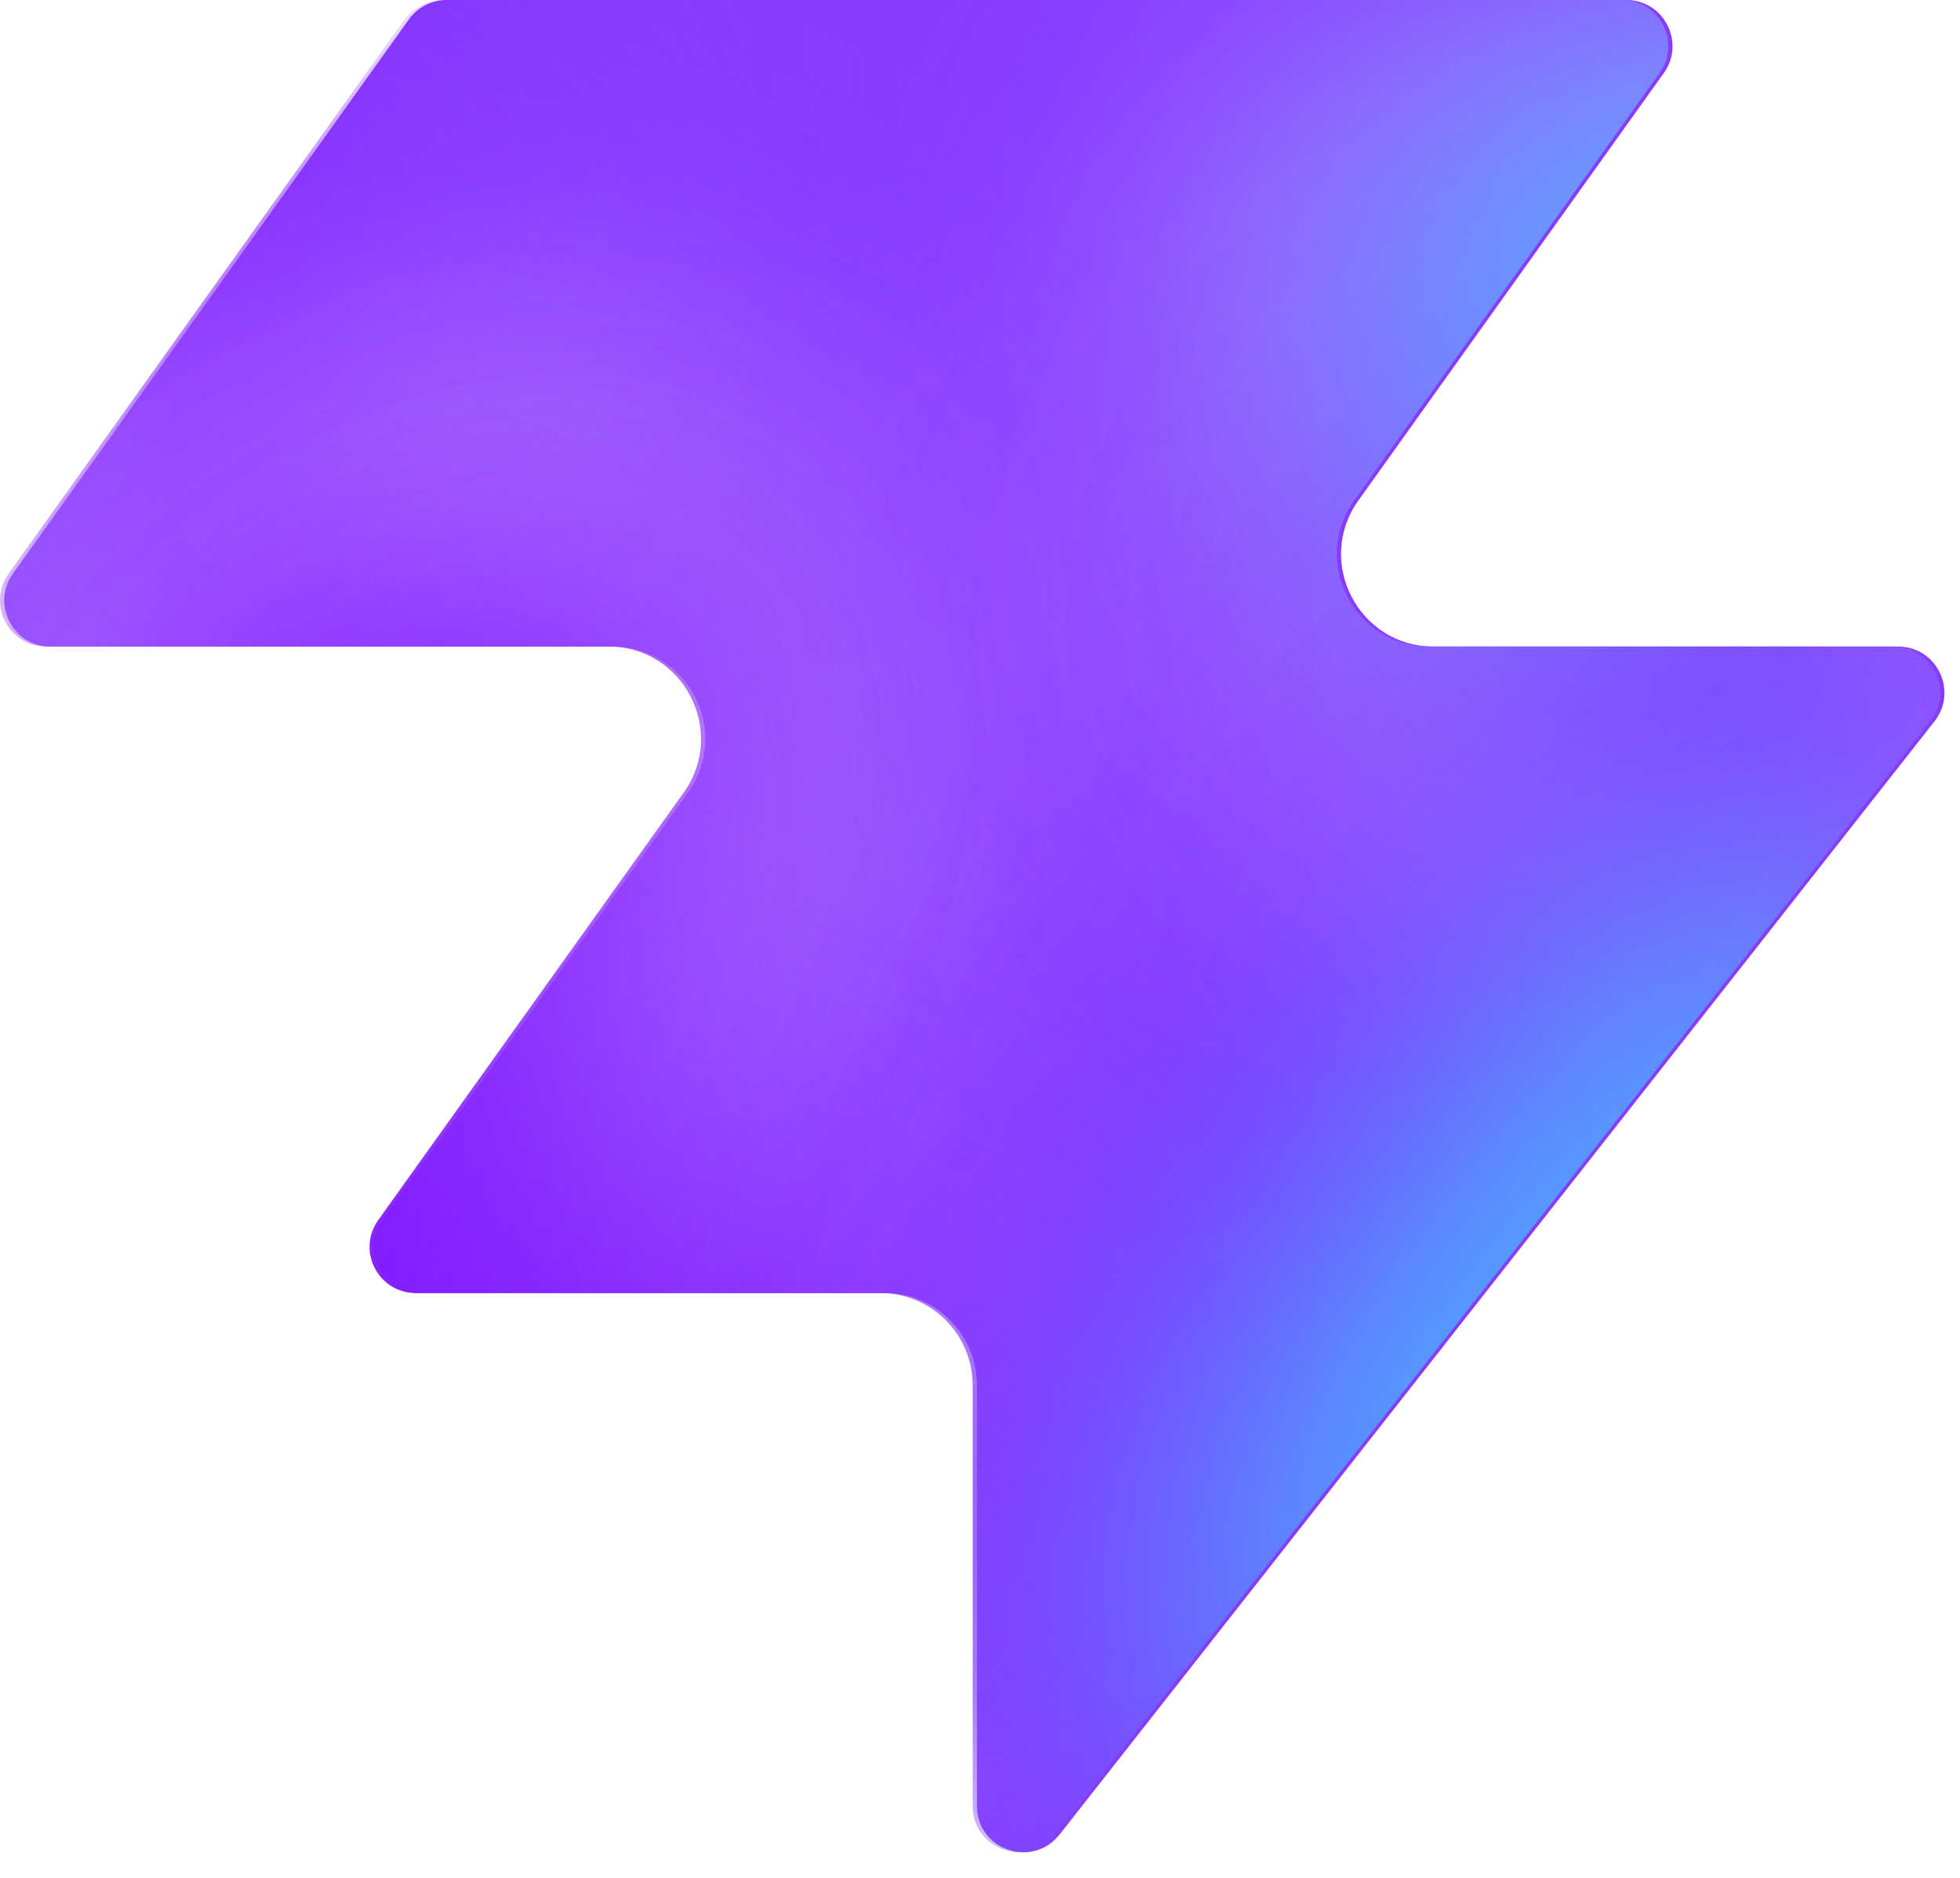
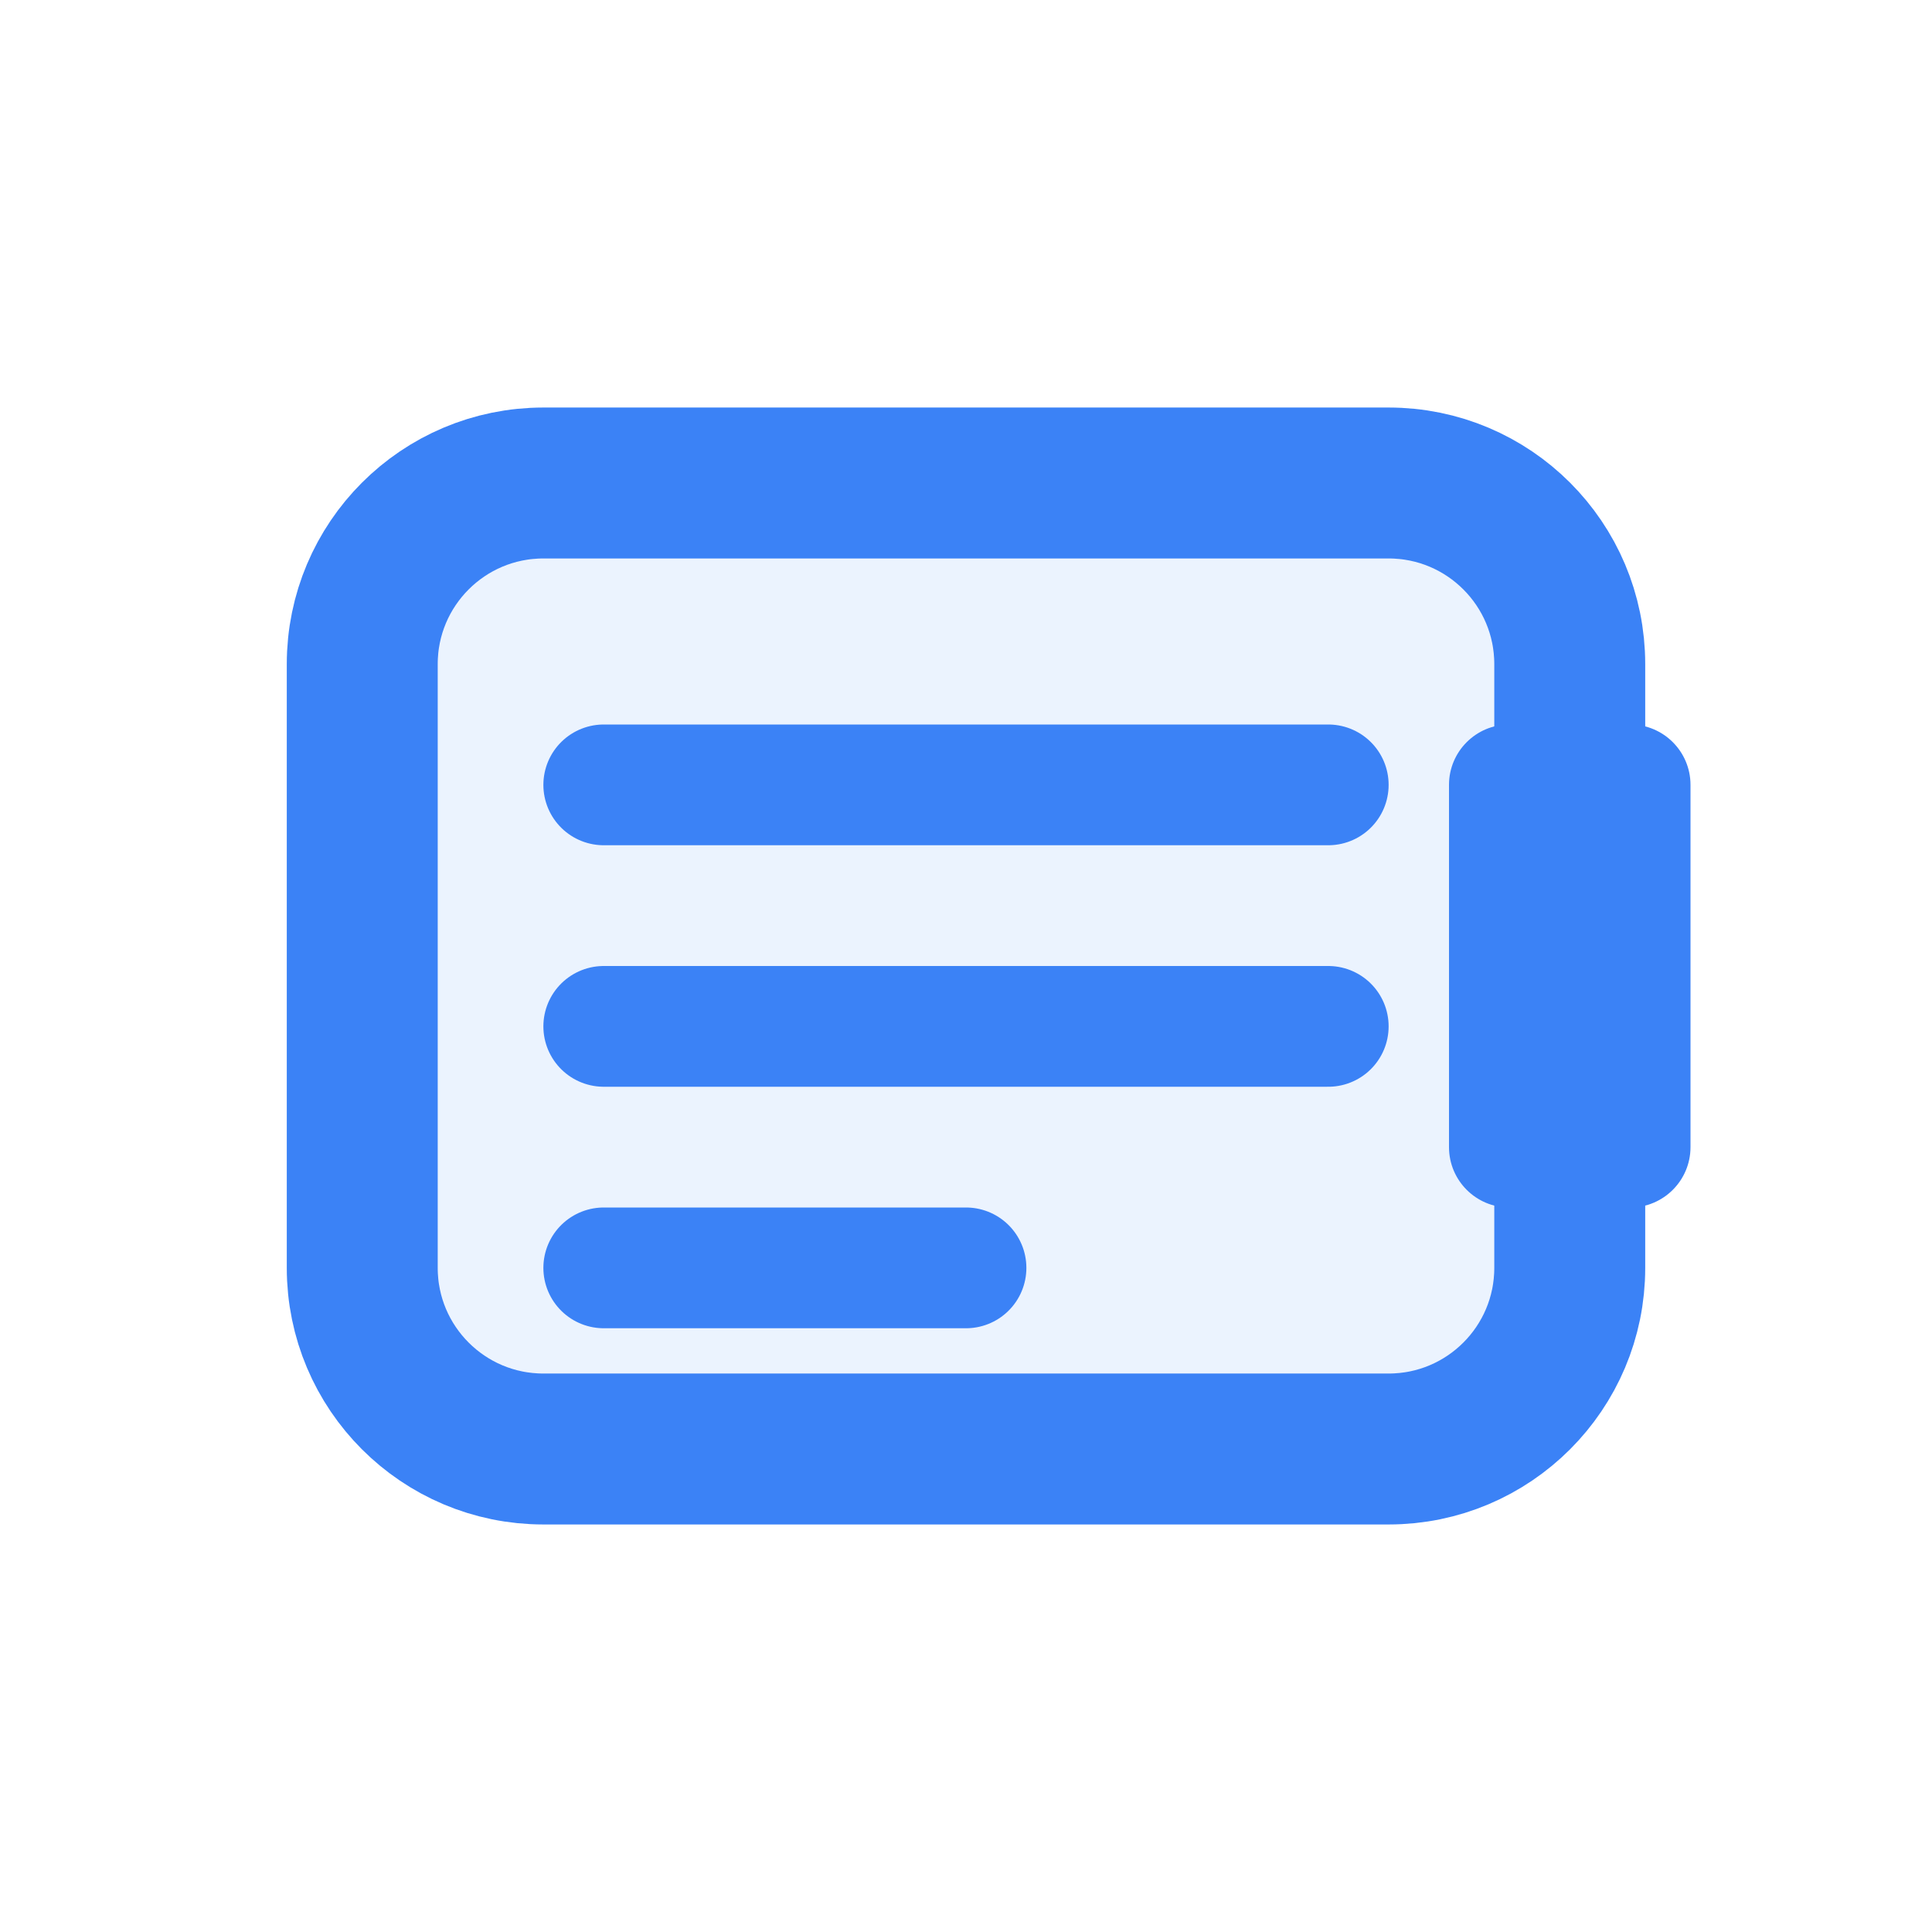
- <svg xmlns="http://www.w3.org/2000/svg" width="48" height="46" fill="none" viewBox="0 0 48 46">
-   <path fill="#863bff" d="M25.946 44.938c-.664.845-2.021.375-2.021-.698V33.937a2.26 2.26 0 0 0-2.262-2.262H10.287c-.92 0-1.456-1.04-.92-1.788l7.48-10.471c1.07-1.497 0-3.578-1.842-3.578H1.237c-.92 0-1.456-1.04-.92-1.788L10.013.474c.214-.297.556-.474.92-.474h28.894c.92 0 1.456 1.04.92 1.788l-7.48 10.471c-1.07 1.498 0 3.579 1.842 3.579h11.377c.943 0 1.473 1.088.89 1.83L25.947 44.94z" style="fill:#863bff;fill:color(display-p3 .525 .23 1);fill-opacity:1" />
-   <mask id="a" width="48" height="46" x="0" y="0" maskUnits="userSpaceOnUse" style="mask-type:alpha">
-     <path fill="#000" d="M25.842 44.938c-.664.844-2.021.375-2.021-.698V33.937a2.26 2.26 0 0 0-2.262-2.262H10.183c-.92 0-1.456-1.04-.92-1.788l7.48-10.471c1.07-1.498 0-3.579-1.842-3.579H1.133c-.92 0-1.456-1.04-.92-1.787L9.91.473c.214-.297.556-.474.92-.474h28.894c.92 0 1.456 1.04.92 1.788l-7.48 10.471c-1.07 1.498 0 3.578 1.842 3.578h11.377c.943 0 1.473 1.088.89 1.832L25.843 44.94z" style="fill:#000;fill-opacity:1" />
-   </mask>
-   <g mask="url(#a)">
-     <g filter="url(#b)">
-       <ellipse cx="5.508" cy="14.704" fill="#ede6ff" rx="5.508" ry="14.704" style="fill:#ede6ff;fill:color(display-p3 .927 .903 1);fill-opacity:1" transform="matrix(.00324 1 1 -.00324 -4.47 31.516)" />
-     </g>
-     <g filter="url(#c)">
-       <ellipse cx="10.399" cy="29.851" fill="#ede6ff" rx="10.399" ry="29.851" style="fill:#ede6ff;fill:color(display-p3 .927 .903 1);fill-opacity:1" transform="matrix(.00324 1 1 -.00324 -39.328 7.883)" />
-     </g>
-     <g filter="url(#d)">
-       <ellipse cx="5.508" cy="30.487" fill="#7e14ff" rx="5.508" ry="30.487" style="fill:#7e14ff;fill:color(display-p3 .492 .077 1);fill-opacity:1" transform="rotate(89.814 -25.913 -14.639)scale(1 -1)" />
-     </g>
-     <g filter="url(#e)">
-       <ellipse cx="5.508" cy="30.599" fill="#7e14ff" rx="5.508" ry="30.599" style="fill:#7e14ff;fill:color(display-p3 .492 .077 1);fill-opacity:1" transform="rotate(89.814 -32.644 -3.334)scale(1 -1)" />
-     </g>
-     <g filter="url(#f)">
-       <ellipse cx="5.508" cy="30.599" fill="#7e14ff" rx="5.508" ry="30.599" style="fill:#7e14ff;fill:color(display-p3 .492 .077 1);fill-opacity:1" transform="matrix(.00324 1 1 -.00324 -34.34 30.47)" />
-     </g>
-     <g filter="url(#g)">
-       <ellipse cx="14.072" cy="22.078" fill="#ede6ff" rx="14.072" ry="22.078" style="fill:#ede6ff;fill:color(display-p3 .927 .903 1);fill-opacity:1" transform="rotate(93.35 24.506 48.493)scale(-1 1)" />
-     </g>
-     <g filter="url(#h)">
-       <ellipse cx="3.47" cy="21.501" fill="#7e14ff" rx="3.47" ry="21.501" style="fill:#7e14ff;fill:color(display-p3 .492 .077 1);fill-opacity:1" transform="rotate(89.009 28.708 47.59)scale(-1 1)" />
-     </g>
-     <g filter="url(#i)">
-       <ellipse cx="3.47" cy="21.501" fill="#7e14ff" rx="3.47" ry="21.501" style="fill:#7e14ff;fill:color(display-p3 .492 .077 1);fill-opacity:1" transform="rotate(89.009 28.708 47.59)scale(-1 1)" />
-     </g>
-     <g filter="url(#j)">
-       <ellipse cx=".387" cy="8.972" fill="#7e14ff" rx="4.407" ry="29.108" style="fill:#7e14ff;fill:color(display-p3 .492 .077 1);fill-opacity:1" transform="rotate(39.51 .387 8.972)" />
-     </g>
-     <g filter="url(#k)">
-       <ellipse cx="47.523" cy="-6.092" fill="#7e14ff" rx="4.407" ry="29.108" style="fill:#7e14ff;fill:color(display-p3 .492 .077 1);fill-opacity:1" transform="rotate(37.892 47.523 -6.092)" />
-     </g>
-     <g filter="url(#l)">
-       <ellipse cx="41.412" cy="6.333" fill="#47bfff" rx="5.971" ry="9.665" style="fill:#47bfff;fill:color(display-p3 .28 .748 1);fill-opacity:1" transform="rotate(37.892 41.412 6.333)" />
-     </g>
-     <g filter="url(#m)">
-       <ellipse cx="-1.879" cy="38.332" fill="#7e14ff" rx="4.407" ry="29.108" style="fill:#7e14ff;fill:color(display-p3 .492 .077 1);fill-opacity:1" transform="rotate(37.892 -1.88 38.332)" />
-     </g>
-     <g filter="url(#n)">
-       <ellipse cx="-1.879" cy="38.332" fill="#7e14ff" rx="4.407" ry="29.108" style="fill:#7e14ff;fill:color(display-p3 .492 .077 1);fill-opacity:1" transform="rotate(37.892 -1.88 38.332)" />
-     </g>
-     <g filter="url(#o)">
-       <ellipse cx="35.651" cy="29.907" fill="#7e14ff" rx="4.407" ry="29.108" style="fill:#7e14ff;fill:color(display-p3 .492 .077 1);fill-opacity:1" transform="rotate(37.892 35.651 29.907)" />
-     </g>
-     <g filter="url(#p)">
-       <ellipse cx="38.418" cy="32.4" fill="#47bfff" rx="5.971" ry="15.297" style="fill:#47bfff;fill:color(display-p3 .28 .748 1);fill-opacity:1" transform="rotate(37.892 38.418 32.4)" />
-     </g>
-   </g>
-   <defs>
-     <filter id="b" width="60.045" height="41.654" x="-19.77" y="16.149" color-interpolation-filters="sRGB" filterUnits="userSpaceOnUse">
-       <feFlood flood-opacity="0" result="BackgroundImageFix" />
-       <feBlend in="SourceGraphic" in2="BackgroundImageFix" result="shape" />
-       <feGaussianBlur result="effect1_foregroundBlur_2002_17158" stdDeviation="7.659" />
-     </filter>
-     <filter id="c" width="90.34" height="51.437" x="-54.613" y="-7.533" color-interpolation-filters="sRGB" filterUnits="userSpaceOnUse">
-       <feFlood flood-opacity="0" result="BackgroundImageFix" />
-       <feBlend in="SourceGraphic" in2="BackgroundImageFix" result="shape" />
-       <feGaussianBlur result="effect1_foregroundBlur_2002_17158" stdDeviation="7.659" />
-     </filter>
-     <filter id="d" width="79.355" height="29.4" x="-49.64" y="2.03" color-interpolation-filters="sRGB" filterUnits="userSpaceOnUse">
-       <feFlood flood-opacity="0" result="BackgroundImageFix" />
-       <feBlend in="SourceGraphic" in2="BackgroundImageFix" result="shape" />
-       <feGaussianBlur result="effect1_foregroundBlur_2002_17158" stdDeviation="4.596" />
-     </filter>
-     <filter id="e" width="79.579" height="29.4" x="-45.045" y="20.029" color-interpolation-filters="sRGB" filterUnits="userSpaceOnUse">
-       <feFlood flood-opacity="0" result="BackgroundImageFix" />
-       <feBlend in="SourceGraphic" in2="BackgroundImageFix" result="shape" />
-       <feGaussianBlur result="effect1_foregroundBlur_2002_17158" stdDeviation="4.596" />
-     </filter>
-     <filter id="f" width="79.579" height="29.4" x="-43.513" y="21.178" color-interpolation-filters="sRGB" filterUnits="userSpaceOnUse">
-       <feFlood flood-opacity="0" result="BackgroundImageFix" />
-       <feBlend in="SourceGraphic" in2="BackgroundImageFix" result="shape" />
-       <feGaussianBlur result="effect1_foregroundBlur_2002_17158" stdDeviation="4.596" />
-     </filter>
-     <filter id="g" width="74.749" height="58.852" x="15.756" y="-17.901" color-interpolation-filters="sRGB" filterUnits="userSpaceOnUse">
-       <feFlood flood-opacity="0" result="BackgroundImageFix" />
-       <feBlend in="SourceGraphic" in2="BackgroundImageFix" result="shape" />
-       <feGaussianBlur result="effect1_foregroundBlur_2002_17158" stdDeviation="7.659" />
-     </filter>
-     <filter id="h" width="61.377" height="25.362" x="23.548" y="2.284" color-interpolation-filters="sRGB" filterUnits="userSpaceOnUse">
-       <feFlood flood-opacity="0" result="BackgroundImageFix" />
-       <feBlend in="SourceGraphic" in2="BackgroundImageFix" result="shape" />
-       <feGaussianBlur result="effect1_foregroundBlur_2002_17158" stdDeviation="4.596" />
-     </filter>
-     <filter id="i" width="61.377" height="25.362" x="23.548" y="2.284" color-interpolation-filters="sRGB" filterUnits="userSpaceOnUse">
-       <feFlood flood-opacity="0" result="BackgroundImageFix" />
-       <feBlend in="SourceGraphic" in2="BackgroundImageFix" result="shape" />
-       <feGaussianBlur result="effect1_foregroundBlur_2002_17158" stdDeviation="4.596" />
-     </filter>
-     <filter id="j" width="56.045" height="63.649" x="-27.636" y="-22.853" color-interpolation-filters="sRGB" filterUnits="userSpaceOnUse">
-       <feFlood flood-opacity="0" result="BackgroundImageFix" />
-       <feBlend in="SourceGraphic" in2="BackgroundImageFix" result="shape" />
-       <feGaussianBlur result="effect1_foregroundBlur_2002_17158" stdDeviation="4.596" />
-     </filter>
-     <filter id="k" width="54.814" height="64.646" x="20.116" y="-38.415" color-interpolation-filters="sRGB" filterUnits="userSpaceOnUse">
-       <feFlood flood-opacity="0" result="BackgroundImageFix" />
-       <feBlend in="SourceGraphic" in2="BackgroundImageFix" result="shape" />
-       <feGaussianBlur result="effect1_foregroundBlur_2002_17158" stdDeviation="4.596" />
-     </filter>
-     <filter id="l" width="33.541" height="35.313" x="24.641" y="-11.323" color-interpolation-filters="sRGB" filterUnits="userSpaceOnUse">
-       <feFlood flood-opacity="0" result="BackgroundImageFix" />
-       <feBlend in="SourceGraphic" in2="BackgroundImageFix" result="shape" />
-       <feGaussianBlur result="effect1_foregroundBlur_2002_17158" stdDeviation="4.596" />
-     </filter>
-     <filter id="m" width="54.814" height="64.646" x="-29.286" y="6.009" color-interpolation-filters="sRGB" filterUnits="userSpaceOnUse">
-       <feFlood flood-opacity="0" result="BackgroundImageFix" />
-       <feBlend in="SourceGraphic" in2="BackgroundImageFix" result="shape" />
-       <feGaussianBlur result="effect1_foregroundBlur_2002_17158" stdDeviation="4.596" />
-     </filter>
-     <filter id="n" width="54.814" height="64.646" x="-29.286" y="6.009" color-interpolation-filters="sRGB" filterUnits="userSpaceOnUse">
-       <feFlood flood-opacity="0" result="BackgroundImageFix" />
-       <feBlend in="SourceGraphic" in2="BackgroundImageFix" result="shape" />
-       <feGaussianBlur result="effect1_foregroundBlur_2002_17158" stdDeviation="4.596" />
-     </filter>
-     <filter id="o" width="54.814" height="64.646" x="8.244" y="-2.416" color-interpolation-filters="sRGB" filterUnits="userSpaceOnUse">
-       <feFlood flood-opacity="0" result="BackgroundImageFix" />
-       <feBlend in="SourceGraphic" in2="BackgroundImageFix" result="shape" />
-       <feGaussianBlur result="effect1_foregroundBlur_2002_17158" stdDeviation="4.596" />
-     </filter>
-     <filter id="p" width="39.409" height="43.623" x="18.713" y="10.588" color-interpolation-filters="sRGB" filterUnits="userSpaceOnUse">
-       <feFlood flood-opacity="0" result="BackgroundImageFix" />
-       <feBlend in="SourceGraphic" in2="BackgroundImageFix" result="shape" />
-       <feGaussianBlur result="effect1_foregroundBlur_2002_17158" stdDeviation="4.596" />
-     </filter>
-   </defs>
+ <svg xmlns="http://www.w3.org/2000/svg" width="32" height="32" viewBox="0 0 32 32" fill="none">
+   <rect x="6" y="8" width="20" height="16" rx="3" stroke="#3b82f6" stroke-width="2.5" fill="#3b82f6" fill-opacity="0.1" />
+   <path d="M10 13H22M10 17H22M10 21H16" stroke="#3b82f6" stroke-width="2" stroke-linecap="round" />
+   <rect x="24" y="12" width="4" height="8" rx="1" fill="#3b82f6" />
</svg>
